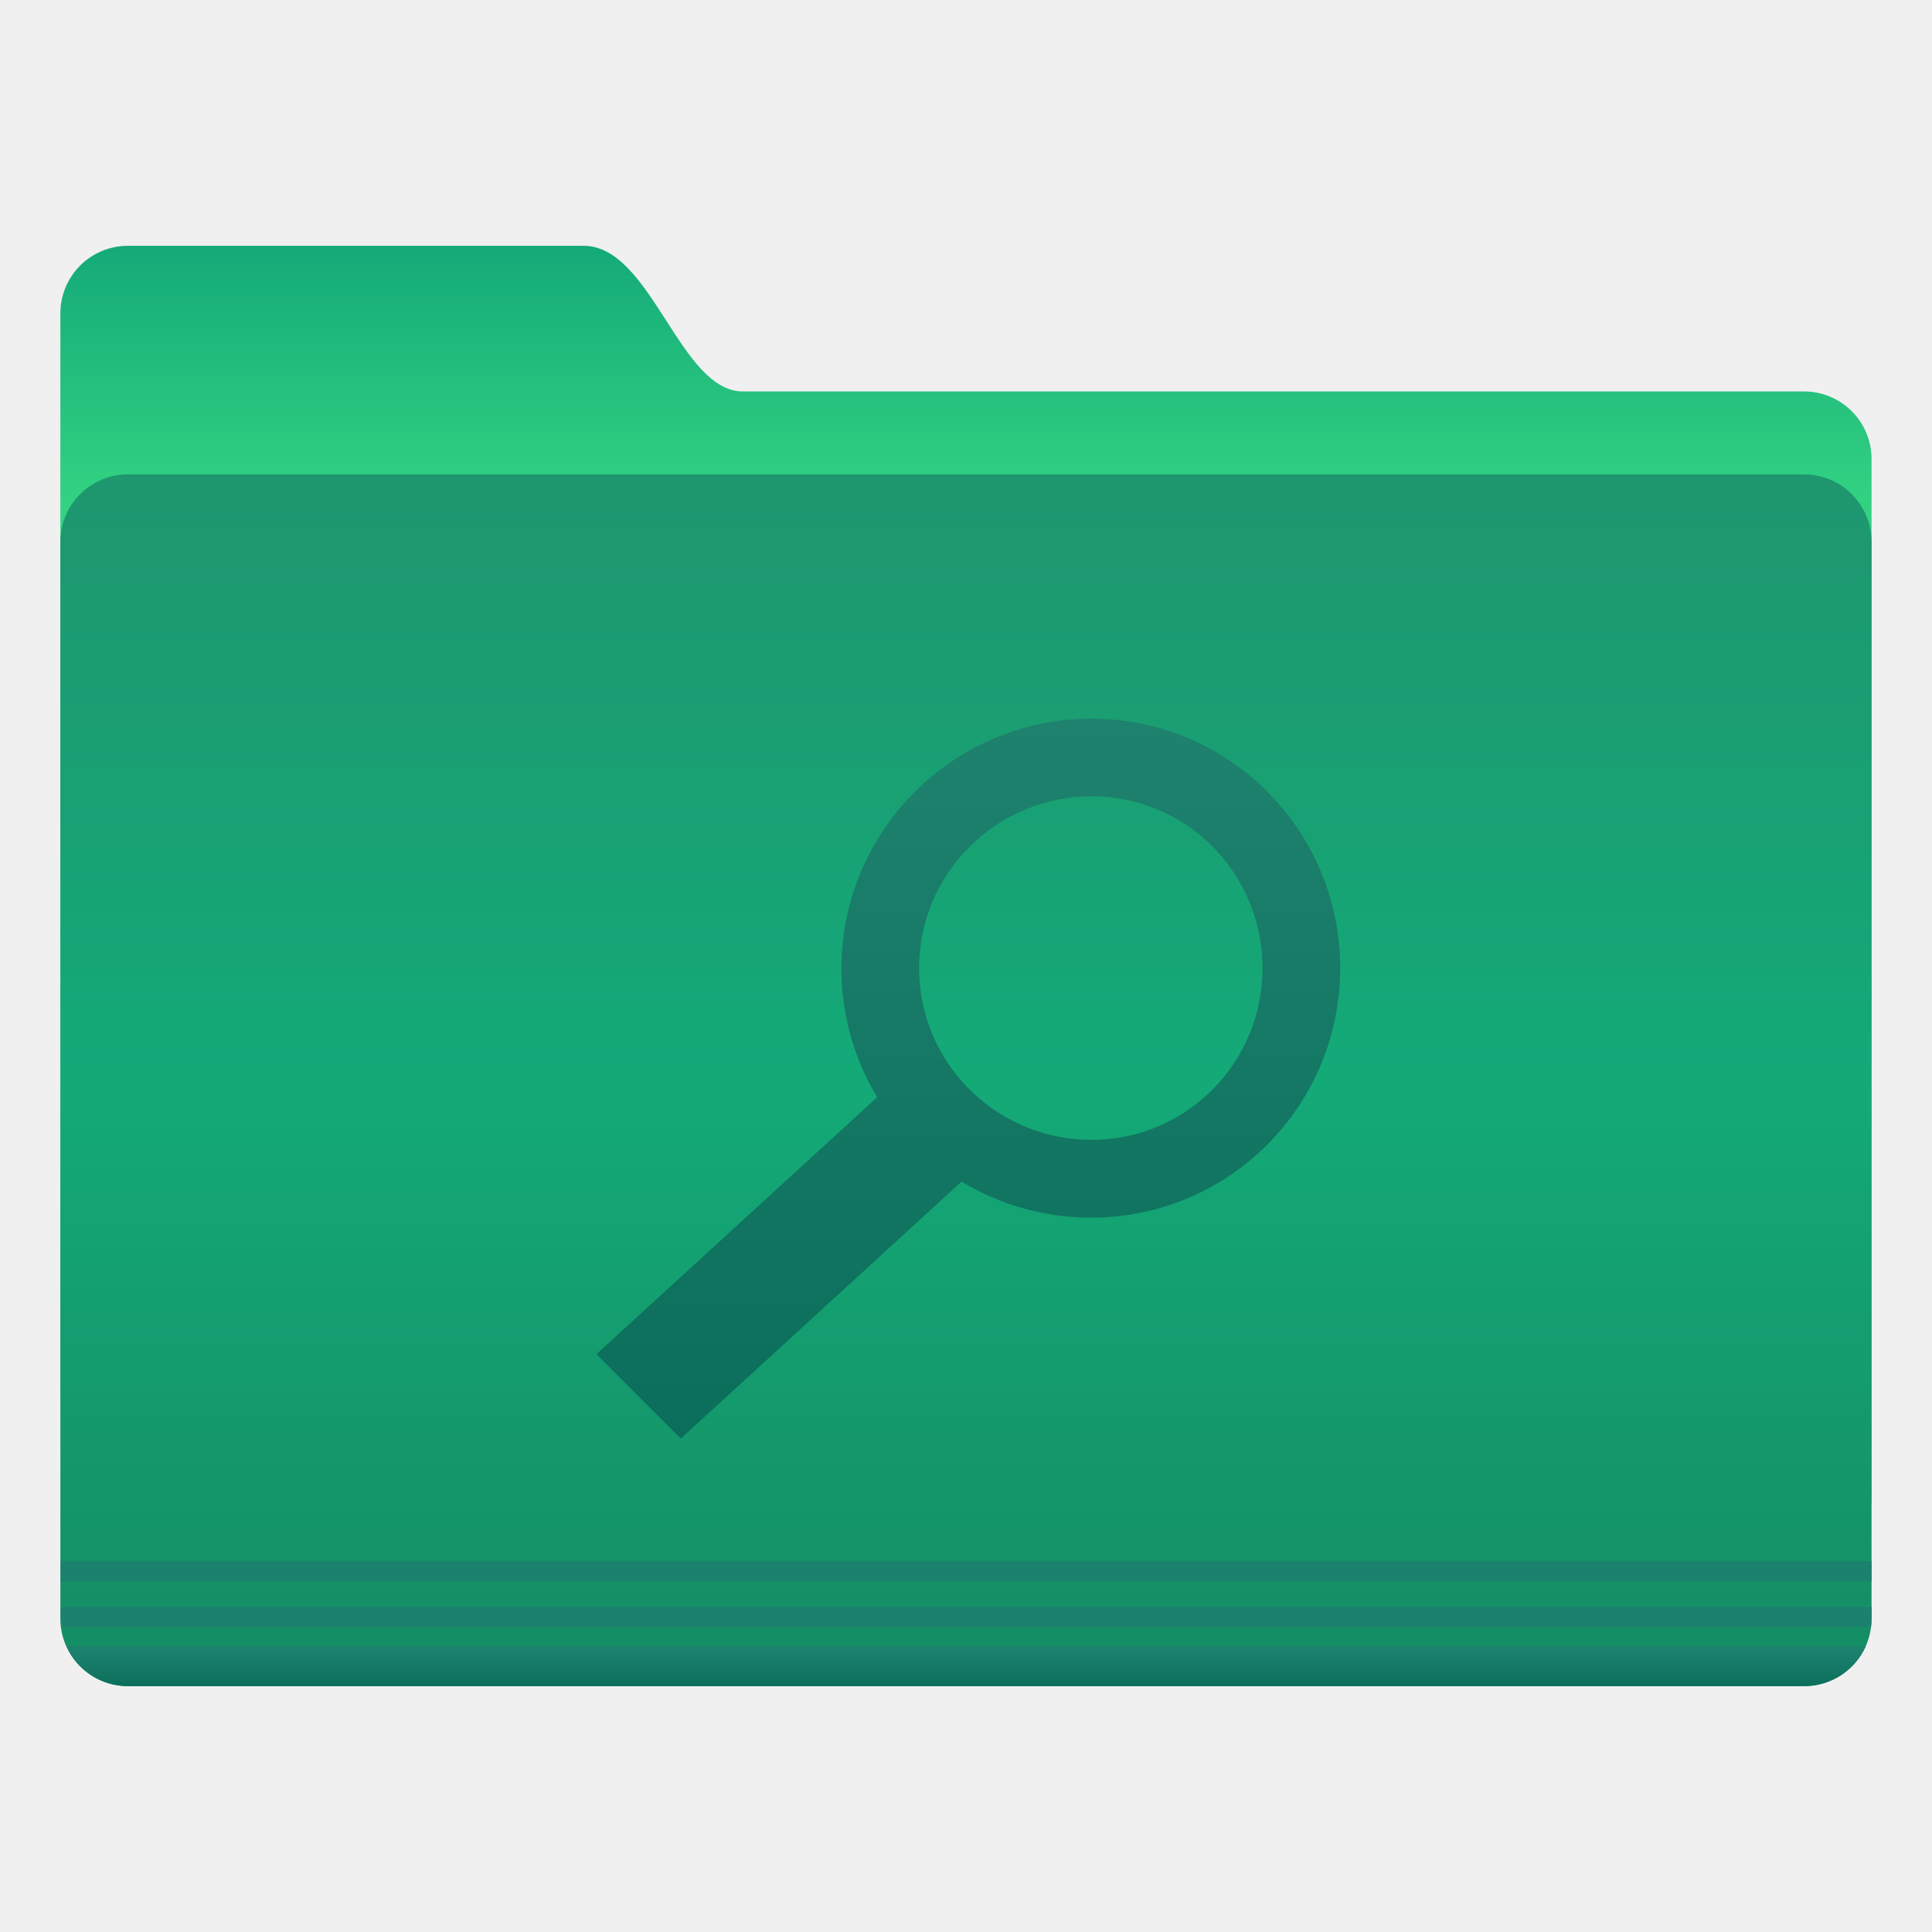
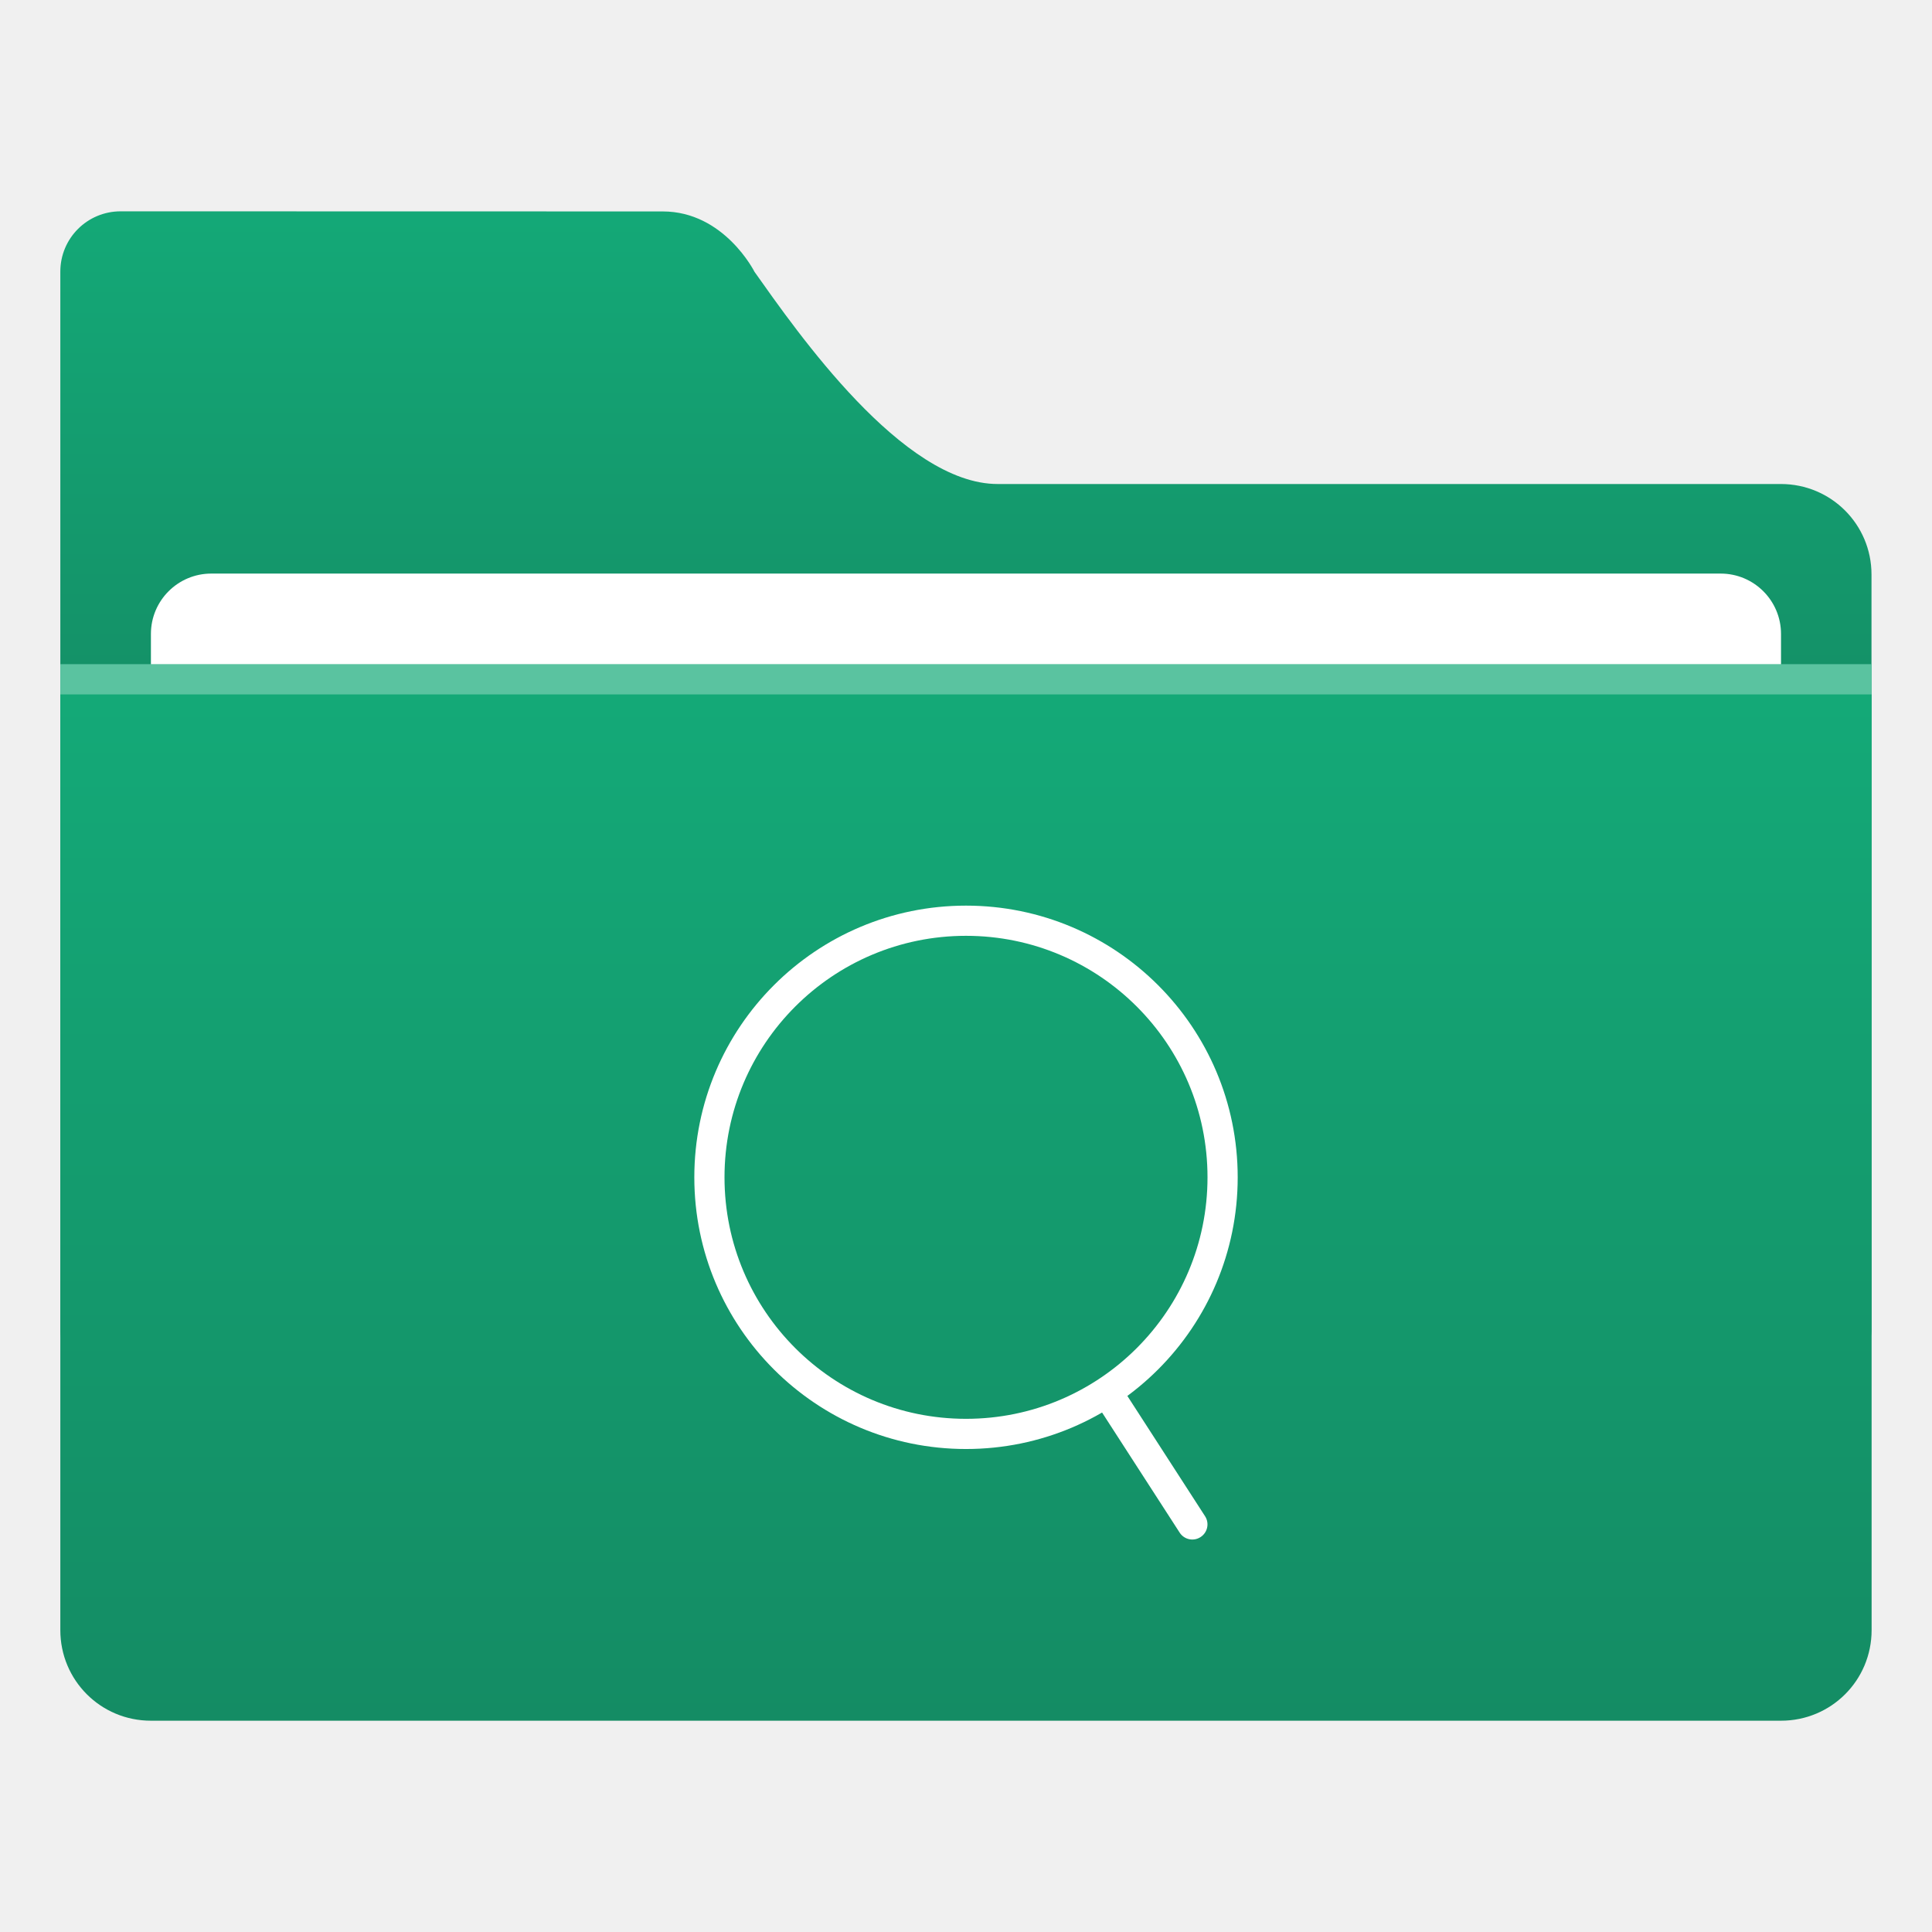
<svg xmlns="http://www.w3.org/2000/svg" width="64" height="64" version="1.1" viewBox="0 0 16.933 16.933">
  <defs>
-     <linearGradient id="f" x1="-26.201" x2="-26.201" y1="1070.2" y2="1082.6" gradientUnits="userSpaceOnUse">
+     <linearGradient id="linearGradient1011" x1="3.969" x2="3.969" y1="-12.171" y2="-6.879" gradientTransform="matrix(1 0 0 .99894 1.0583 14.153)" gradientUnits="userSpaceOnUse">
      <stop stop-color="#14aa78" offset="0" />
-       <stop stop-color="#32d282" offset="1" />
-     </linearGradient>
-     <linearGradient id="g" x1="-9.912" x2="-9.912" y1="1081.4" y2="1139.8" gradientUnits="userSpaceOnUse">
-       <stop stop-color="#1e966e" offset="0" />
-       <stop stop-color="#14aa78" offset=".5" />
      <stop stop-color="#148c64" offset="1" />
    </linearGradient>
-     <linearGradient id="h" x1="-9.617" x2="-9.617" y1="1138.4" y2="1140.2" gradientUnits="userSpaceOnUse">
-       <stop stop-color="#1e826e" offset="0" />
-       <stop stop-color="#0a6e5a" offset="1" />
-     </linearGradient>
-     <linearGradient id="i" x1="102.36" x2="102.36" y1="921.52" y2="998.95" gradientTransform="translate(-.195 5.902)" gradientUnits="userSpaceOnUse">
-       <stop stop-color="#1e826e" offset="0" />
-       <stop stop-color="#0a6e5a" offset="1" />
+     <linearGradient id="linearGradient921" x1="7.937" x2="7.937" y1="1.058" y2="-8.202" gradientTransform="translate(1.0583,14.42)" gradientUnits="userSpaceOnUse">
+       <stop stop-color="#148c64" offset="0" />
+       <stop stop-color="#14aa78" offset="1" />
    </linearGradient>
  </defs>
-   <circle cx="-302.94" cy="-325.41" r="0" fill="#5e4aa6" stroke-width=".265" />
-   <g transform="translate(.00013041 -.0047563)">
-     <circle cx="-302.94" cy="-325.41" r="0" fill="#5e4aa6" stroke-width=".265" />
-     <g transform="matrix(.081529 0 0 .081529 .27437 .16859)">
-       <g color="#282828">
-         <path transform="matrix(2.2139,0,0,2.2139,109.49,-2344.9)" d="m-44.762 1070.2h22.13c3.288 0 4.653 7.072 7.728 7.072h51.522a3.276 3.276 0 0 1 3.283 3.282v50.508c0 1.819-1.464-2.02-3.283-2.02h-81.38a3.276 3.276 0 0 1-3.283-3.283v-52.276a3.276 3.276 0 0 1 3.283-3.283z" fill="url(#f)" overflow="visible" />
-         <path transform="matrix(2.2139,0,0,2.2139,109.49,-2344.9)" d="m-44.762 1081.3h81.38a3.276 3.276 0 0 1 3.283 3.283v52.275a3.276 3.276 0 0 1-3.283 3.283h-81.38a3.276 3.276 0 0 1-3.283-3.283v-52.275a3.276 3.276 0 0 1 3.283-3.283z" fill="url(#g)" overflow="visible" />
-         <path d="m3.156 165.8v2.213h194.68v-2.213zm0 4.912v1.176c0 0.358 0.02 0.693 0.07 1.038h194.54c0.05-0.345 0.07-0.68 0.07-1.038v-1.176z" fill="#1e826e" font-weight="400" opacity=".976" overflow="visible" style="text-indent:0;text-transform:none" />
-         <path transform="matrix(2.2139,0,0,2.2139,109.49,-2344.9)" d="m-47.75 1138.2a3.28 3.28 0 0 0 3 1.937h81.375c1.34 0 2.488-0.792 3-1.937z" fill="url(#h)" font-weight="400" opacity=".976" overflow="visible" style="text-indent:0;text-transform:none" />
-       </g>
-       <path transform="translate(0,-852.36)" d="m69.82 1005 30.18-27.626c10.323 6.245 23.937 4.96 32.847-3.953 10.478-10.481 10.478-27.495 0-37.977v-0.01c-10.479-10.482-27.422-10.417-37.9 0.077-8.91 8.913-10.246 22.48-4.017 32.792l-30.181 27.626zm57.131-63.67c7.208 7.21 7.207 18.974 0 26.182-7.14 7.143-18.692 7.14-25.914 0.131l-0.195-0.194c-0.064-0.077-0.131-0.13-0.194-0.198-7.016-7.223-6.949-18.713 0.194-25.857 7.207-7.21 18.902-7.276 26.11-0.078z" color="#282828" fill="url(#i)" />
-     </g>
+   <g fill="#5e4aa6" stroke-width=".265">
+     <circle cx="-330.35" cy="-328.38" r="0" />
+     <circle cx="-312.11" cy="-326.25" r="0" />
+     <circle cx="-306.02" cy="-333.07" r="0" />
+     <circle cx="-308.84" cy="-326.01" r="0" />
+     <circle cx="-328.8" cy="-330.45" r="0" />
+   </g>
+   <g transform="translate(-.5293 -.39686)">
+     <path d="m1.587 2.249c-0.293 0-0.529 0.236-0.529 0.529v9.261c0 0.293 0.236 0.529 0.529 0.529h14.816c0.293 0 0.529-0.236 0.529-0.529v-6.607c0-0.22-0.089-0.418-0.232-0.561s-0.342-0.232-0.562-0.232h-6.865c-0.832 0-1.756-1.331-2.131-1.86 0 0-0.265-0.529-0.804-0.529z" fill="url(#linearGradient1011)" />
+     <rect x="1.852" y="5.424" width="14.287" height="9.619" ry=".529" fill="#fff" />
+     <path d="m1.058 6.218v8.466c0 0.44 0.354 0.794 0.794 0.794h14.287c0.44 0 0.794-0.354 0.794-0.794v-8.466z" fill="url(#linearGradient921)" />
+     <rect x="1.058" y="6.218" width="15.875" height=".265" fill="#fff" opacity=".3" />
+   </g>
+   <g transform="translate(1.6e-7 .52916)" fill="#ffffff">
+     <path transform="scale(.26458)" d="m32 28a9 9 0 0 0-9 9 9 9 0 0 0 9 9 9 9 0 0 0 9-9 9 9 0 0 0-9-9zm0 1a8 8 0 0 1 8 8 8 8 0 0 1-8 8 8 8 0 0 1-8-8 8 8 0 0 1 8-8z" />
+     <rect transform="rotate(-32.862)" x="1.683" y="14.994" width=".265" height="1.587" ry=".132" />
  </g>
</svg>
